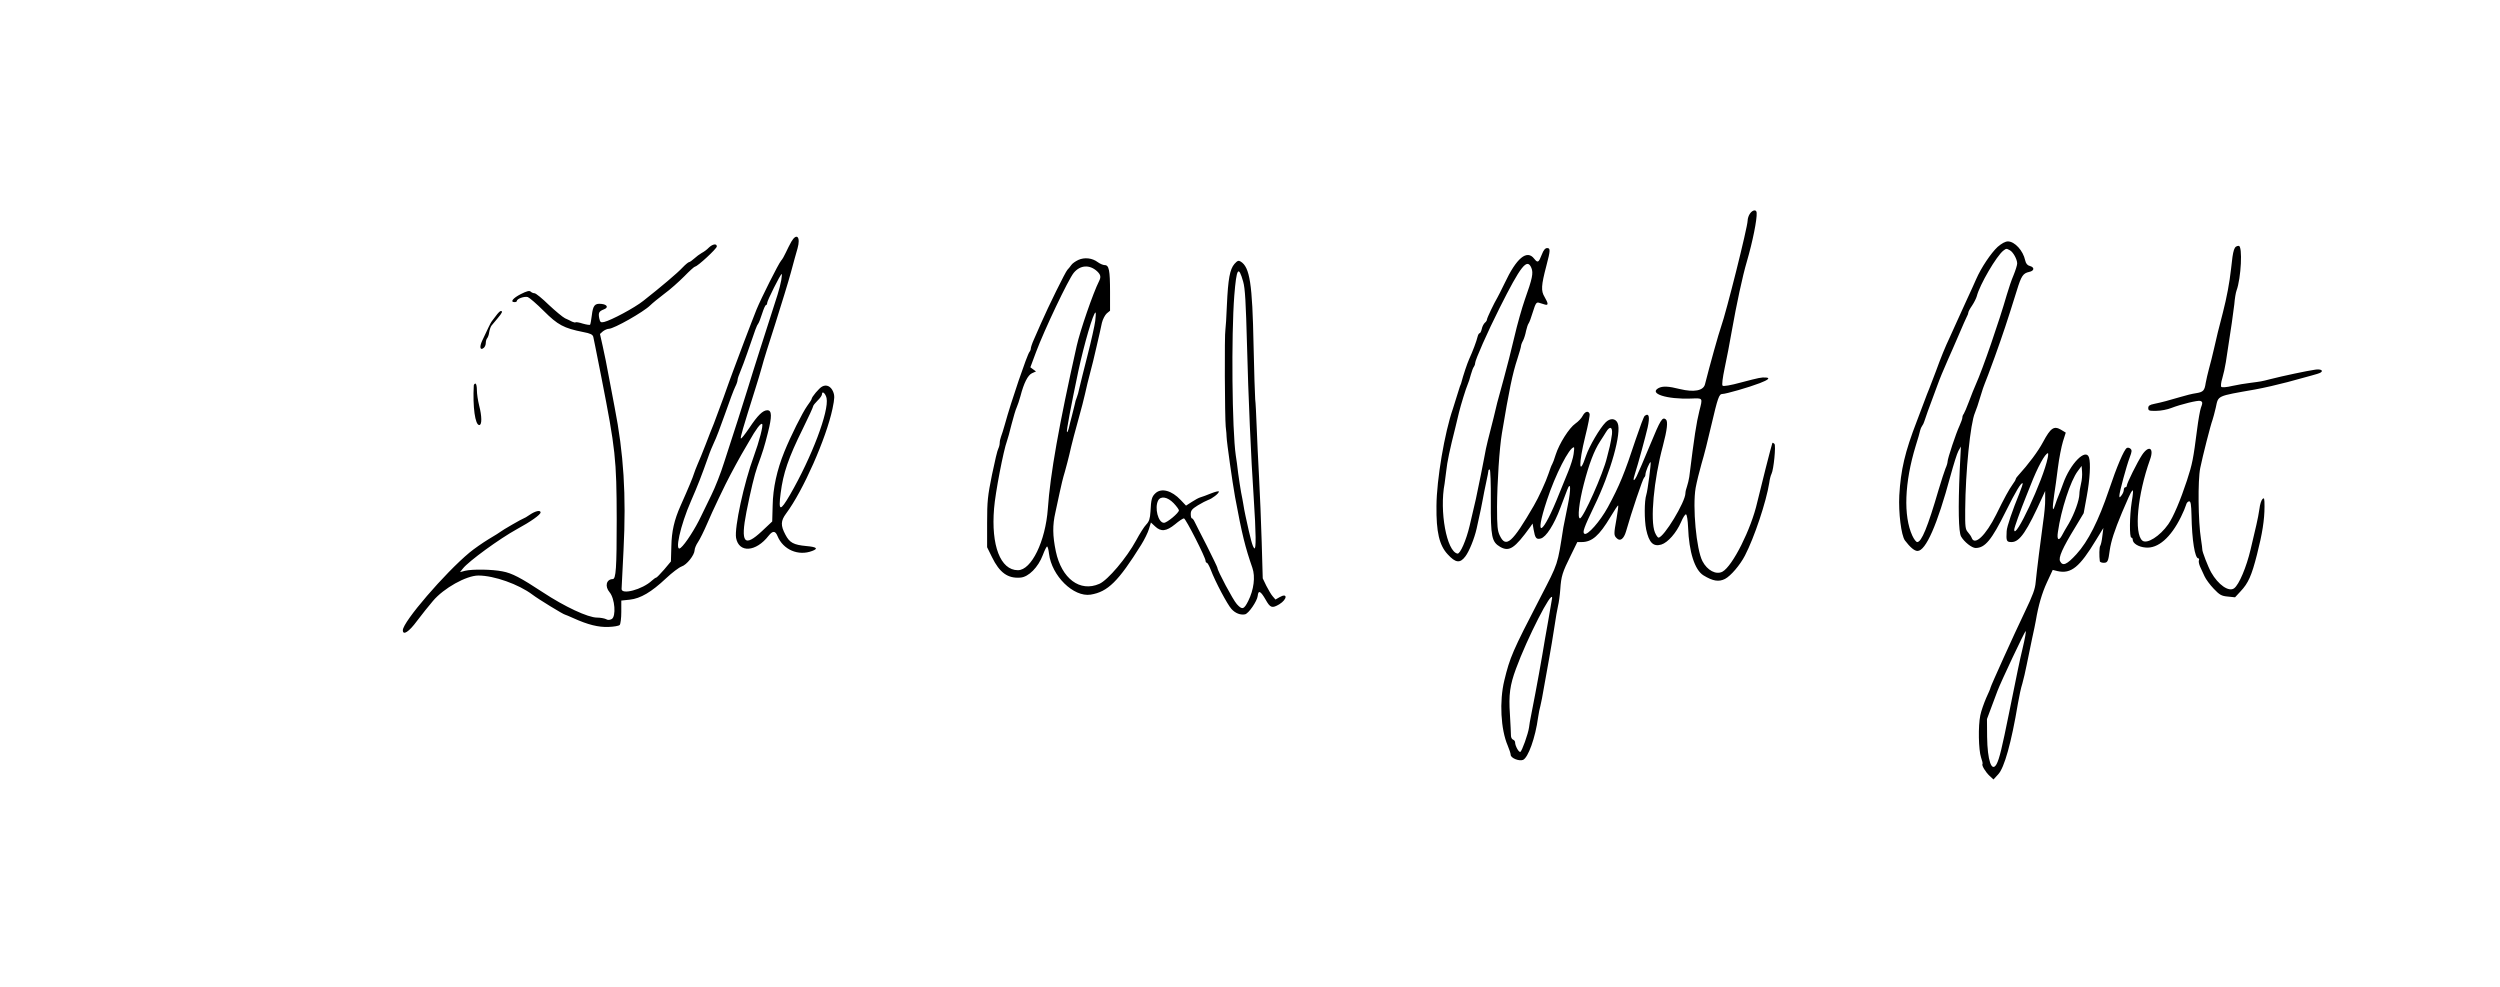
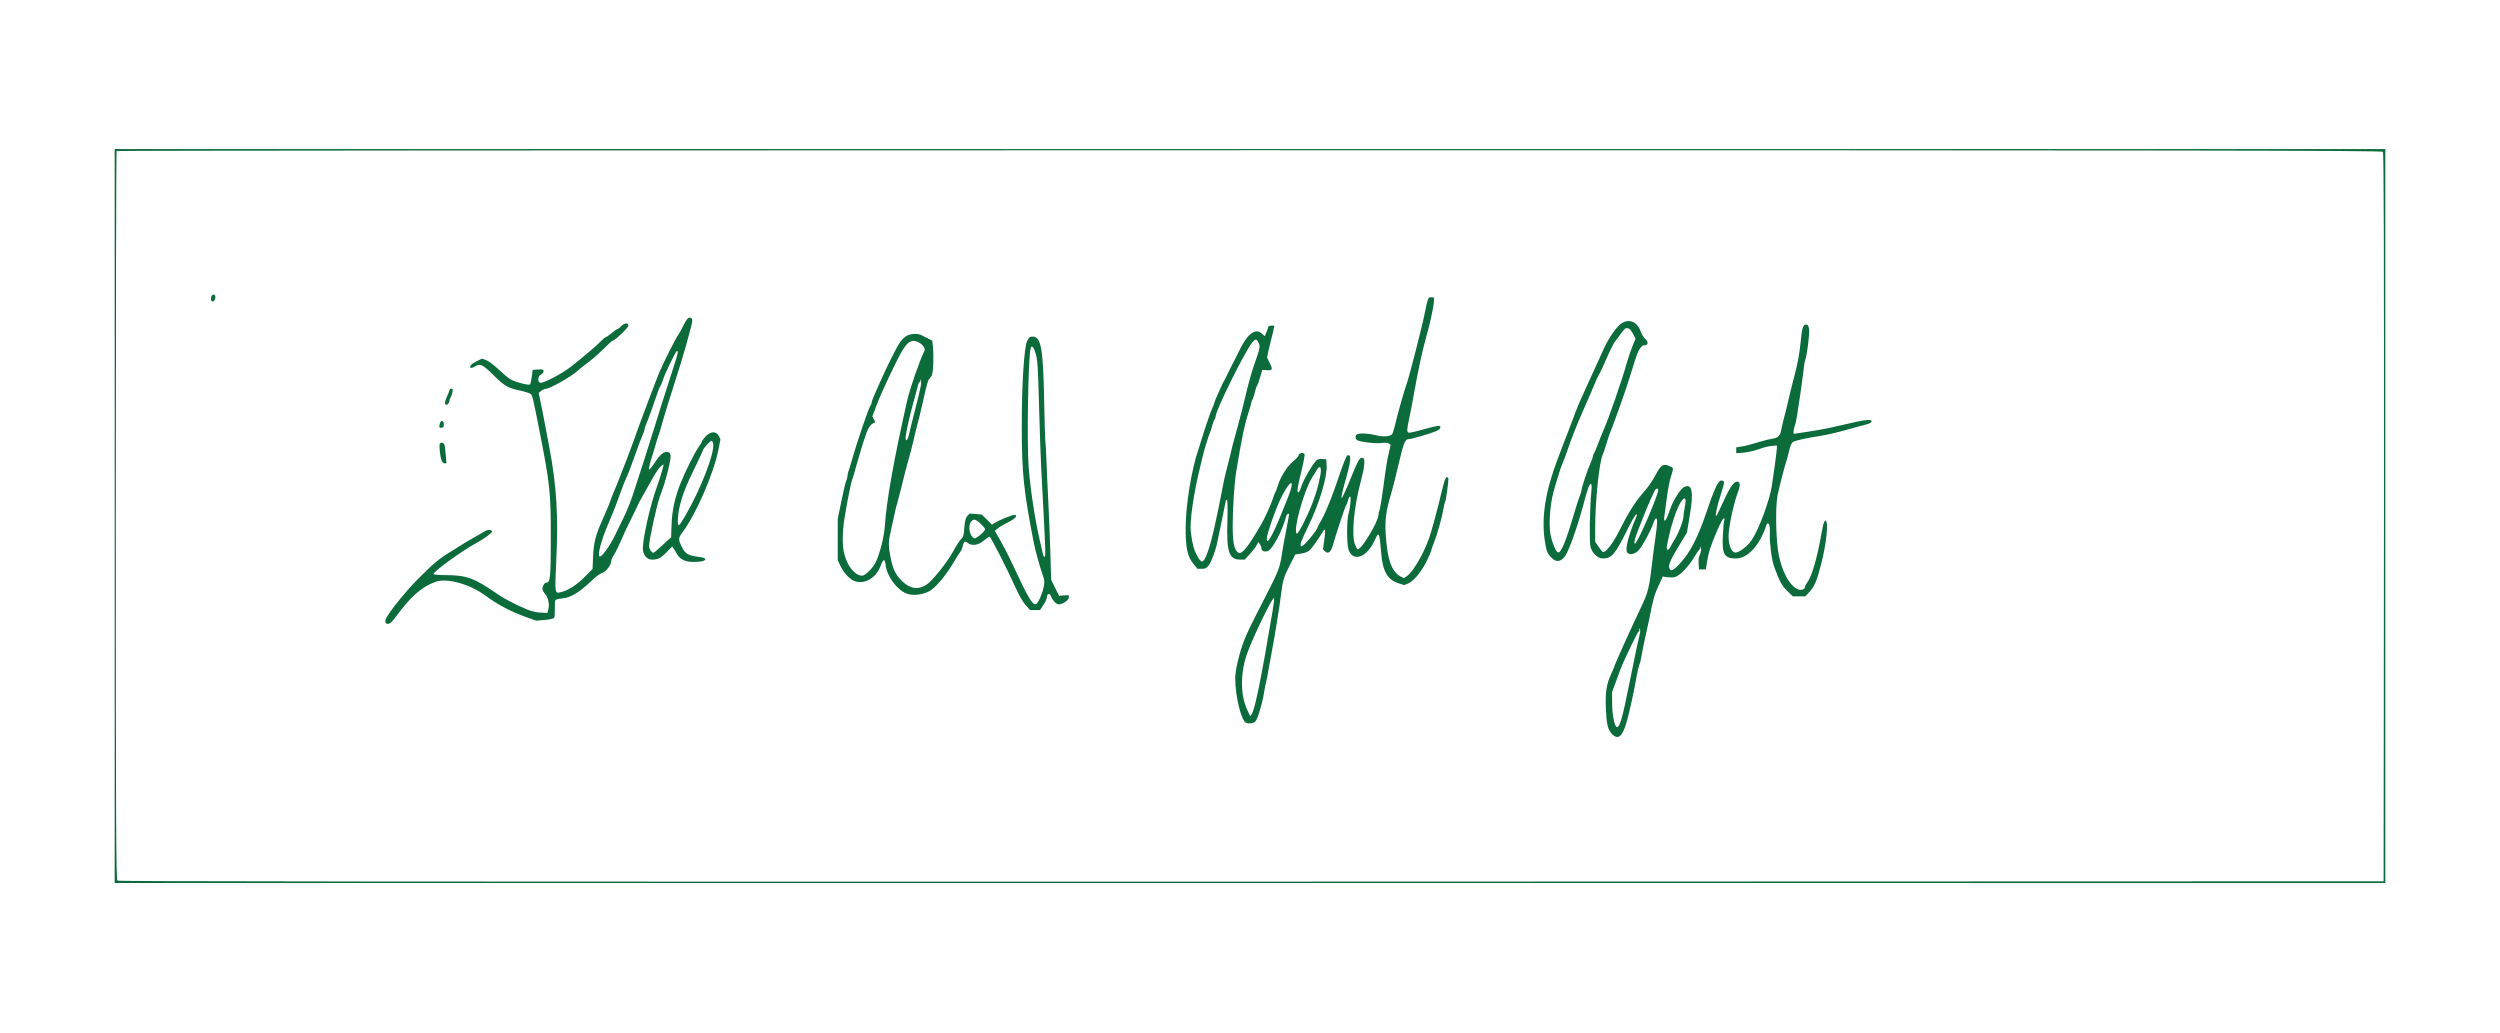
- <svg xmlns="http://www.w3.org/2000/svg" viewBox="0 0 1688 666" role="img" aria-label="The AI Agent Agent">
-   <g transform="translate(0,666) scale(0.1,-0.1)" fill="#000000" stroke="none">
-     <path d="M11816 5218 c-9 -12 -16 -34 -16 -48 -1 -47 -145 -621 -179 -715 -15 -41 -77 -263 -109 -390 -11 -43 -74 -55 -169 -32 -79 20 -116 21 -144 7 -69 -37 54 -77 219 -71 82 3 79 7 56 -84 -20 -81 -34 -171 -68 -445 -3 -20 -10 -48 -15 -63 -6 -16 -11 -37 -11 -47 0 -59 -146 -300 -182 -300 -5 0 -16 16 -24 35 -33 79 -8 355 54 585 29 110 35 165 20 178 -24 19 -36 -1 -107 -173 -39 -94 -79 -188 -90 -210 -22 -43 -28 -32 -11 19 18 54 71 249 85 310 16 73 9 100 -20 78 -6 -4 -32 -74 -60 -157 -76 -231 -110 -314 -189 -460 -52 -95 -137 -192 -158 -179 -15 9 -3 42 66 186 112 230 187 499 158 562 -15 33 -51 34 -81 4 -39 -39 -110 -160 -132 -225 -49 -148 -52 -58 -5 132 19 75 32 143 29 151 -9 23 -31 16 -47 -14 -8 -16 -30 -39 -49 -52 -42 -29 -109 -135 -133 -210 -9 -30 -20 -59 -24 -65 -4 -5 -15 -35 -25 -65 -16 -49 -67 -161 -99 -215 -145 -250 -188 -288 -229 -202 -16 32 -19 62 -19 195 1 165 16 396 33 497 49 293 71 401 105 504 13 40 24 79 24 85 0 6 6 23 14 37 7 14 16 43 20 65 5 21 12 44 17 50 5 6 18 41 29 78 18 58 24 67 41 62 10 -3 28 -9 39 -12 26 -8 25 6 -1 51 -25 41 -23 77 12 210 28 106 28 120 5 120 -12 0 -24 -13 -35 -42 -22 -57 -28 -60 -52 -30 -49 64 -120 5 -200 -166 -22 -45 -44 -89 -49 -97 -20 -33 -70 -137 -70 -147 0 -6 -6 -16 -14 -22 -8 -7 -18 -26 -21 -42 -4 -16 -10 -29 -15 -29 -4 0 -10 -10 -13 -22 -7 -31 -34 -102 -57 -152 -14 -32 -39 -105 -55 -166 -1 -3 -5 -12 -8 -20 -3 -8 -13 -40 -22 -70 -9 -30 -21 -66 -25 -80 -56 -161 -110 -478 -111 -656 -2 -176 19 -266 76 -327 53 -58 83 -62 119 -14 26 34 61 121 76 187 23 104 39 178 43 205 3 17 12 64 21 105 9 41 16 78 16 83 0 4 4 7 9 7 4 0 8 -96 7 -212 -1 -245 6 -277 64 -311 61 -34 97 -10 202 135 l16 23 7 -41 c10 -57 18 -68 48 -60 36 9 90 93 133 208 20 51 40 106 46 121 24 63 26 4 4 -103 -13 -63 -26 -131 -30 -150 -41 -260 -32 -235 -156 -475 -188 -363 -205 -403 -243 -560 -34 -140 -24 -330 23 -439 11 -26 20 -54 20 -62 0 -22 55 -45 83 -35 35 14 84 151 102 286 4 28 11 64 16 80 4 17 16 73 24 125 9 52 25 140 35 195 10 55 26 150 35 210 9 61 20 126 25 145 5 19 12 69 15 110 6 90 14 115 71 230 l44 90 29 0 c70 0 119 43 195 170 26 44 50 80 52 77 2 -2 -3 -41 -11 -88 -19 -105 -19 -114 1 -133 23 -24 48 -5 63 46 37 131 114 358 122 363 5 4 9 13 9 21 0 19 29 88 35 83 4 -5 -20 -193 -29 -219 -14 -42 -14 -171 -1 -235 19 -89 48 -118 102 -102 45 14 102 80 133 151 13 31 28 55 34 53 6 -2 12 -39 14 -88 6 -166 45 -288 104 -324 64 -39 103 -45 145 -24 39 20 102 94 135 158 63 121 144 364 164 491 3 24 10 51 15 60 15 29 31 192 20 203 -6 6 -12 9 -14 6 -3 -3 -85 -326 -102 -400 -41 -182 -167 -432 -235 -469 -43 -23 -103 9 -135 71 -41 78 -68 367 -46 495 7 38 25 112 40 164 16 52 45 167 65 255 45 192 53 215 76 215 23 0 180 45 252 73 58 22 73 36 41 38 -30 2 -44 -1 -166 -33 -73 -20 -121 -28 -126 -22 -6 5 0 52 14 119 13 61 35 173 48 250 32 180 72 369 102 470 39 134 69 283 66 328 -1 24 -27 21 -45 -5z m-1476 -367 c14 -35 7 -70 -45 -216 -19 -55 -51 -167 -70 -250 -19 -82 -51 -208 -71 -280 -20 -71 -40 -146 -45 -165 -4 -19 -15 -64 -24 -100 -40 -156 -47 -186 -52 -210 -2 -14 -18 -92 -34 -175 -28 -141 -37 -182 -76 -345 -23 -98 -64 -191 -82 -188 -73 14 -123 286 -87 473 2 11 7 49 11 85 6 60 24 145 62 295 8 33 19 78 24 100 12 49 47 163 59 190 5 11 15 40 21 65 7 25 16 49 21 54 4 6 8 16 8 24 0 21 84 211 165 372 144 287 186 340 215 271z m544 -1123 c-3 -24 -10 -61 -15 -83 -6 -22 -14 -56 -19 -75 -24 -105 -160 -409 -182 -410 -18 0 -6 109 26 232 35 135 69 225 110 288 13 19 30 47 40 63 26 43 45 35 40 -15z m-259 -134 c-3 -25 -20 -78 -36 -117 -17 -40 -43 -106 -60 -147 -113 -287 -175 -322 -84 -47 56 171 151 357 182 357 3 0 2 -21 -2 -46z m-145 -971 c0 -3 -12 -72 -26 -152 -14 -80 -33 -184 -40 -231 -8 -47 -19 -105 -23 -130 -5 -25 -16 -85 -25 -135 -9 -49 -22 -115 -28 -145 -6 -30 -13 -67 -14 -82 -6 -43 -48 -161 -59 -165 -11 -3 -35 42 -35 64 0 8 -6 16 -14 19 -8 3 -14 15 -14 27 0 12 -3 77 -7 144 -9 132 0 197 41 308 75 205 244 536 244 478z M5343 5028 c-10 -18 -27 -51 -37 -73 -10 -22 -24 -47 -32 -55 -18 -21 -134 -252 -166 -330 -14 -36 -52 -132 -83 -215 -31 -82 -64 -172 -75 -200 -10 -27 -40 -108 -65 -180 -26 -71 -55 -150 -65 -175 -11 -25 -35 -88 -55 -140 -20 -52 -45 -113 -55 -135 -9 -22 -21 -51 -25 -65 -6 -21 -35 -92 -90 -215 -43 -97 -60 -173 -62 -273 l-3 -103 -46 -55 c-26 -30 -50 -54 -53 -54 -4 0 -17 -9 -29 -20 -65 -61 -209 -99 -205 -55 1 11 7 128 13 260 19 375 1 654 -60 965 -5 25 -21 110 -36 190 -14 80 -35 181 -45 225 l-18 80 20 18 c12 9 30 17 40 17 34 0 235 114 279 158 14 14 57 49 95 78 39 28 99 82 135 118 35 36 68 66 73 66 16 0 147 121 147 136 0 21 -28 17 -54 -8 -12 -13 -34 -29 -48 -36 -14 -8 -37 -25 -51 -38 -14 -13 -30 -24 -35 -24 -4 0 -24 -16 -43 -36 -33 -36 -149 -134 -265 -225 -60 -48 -218 -132 -265 -143 -23 -5 -27 -2 -33 25 -7 37 -2 47 31 60 33 12 24 33 -16 37 -45 5 -57 -10 -65 -77 -4 -32 -9 -61 -12 -64 -3 -2 -25 1 -49 8 -24 8 -45 11 -48 9 -3 -3 -13 -1 -24 4 -10 5 -31 16 -48 23 -16 8 -65 49 -110 91 -44 43 -87 78 -96 78 -8 0 -20 5 -26 11 -8 8 -26 4 -67 -17 -53 -27 -74 -54 -41 -54 8 0 15 4 15 8 0 15 51 33 74 26 11 -4 60 -46 108 -94 94 -94 135 -116 266 -142 49 -9 64 -17 68 -33 4 -19 12 -56 55 -275 95 -485 102 -548 103 -955 0 -333 -5 -405 -27 -405 -43 -1 -55 -49 -21 -89 36 -43 45 -164 14 -181 -14 -7 -26 -8 -39 0 -11 5 -38 10 -60 10 -61 0 -219 74 -366 171 -149 98 -208 129 -272 141 -69 14 -204 16 -253 4 l-34 -9 20 25 c39 49 246 200 364 265 94 51 160 98 160 113 0 18 -35 10 -72 -15 -20 -14 -39 -25 -42 -25 -6 0 -150 -83 -156 -90 -3 -3 -39 -26 -80 -50 -41 -25 -100 -66 -130 -91 -166 -138 -450 -468 -450 -524 0 -38 41 -12 96 63 32 42 80 103 107 134 73 87 226 172 307 172 106 0 272 -59 365 -129 39 -30 211 -135 220 -135 2 0 28 -11 57 -24 97 -44 169 -62 237 -59 35 1 69 7 75 13 6 6 11 46 11 88 l0 77 57 6 c73 8 146 51 245 144 40 38 88 74 105 80 35 11 87 77 88 110 0 11 10 36 23 55 13 19 41 76 62 125 33 79 126 273 157 330 6 11 23 42 37 69 14 26 31 55 36 65 6 9 29 50 53 91 46 82 79 126 88 117 9 -8 -20 -119 -56 -217 -67 -182 -132 -483 -120 -552 19 -103 134 -96 220 15 28 35 45 34 60 -3 38 -92 141 -136 234 -100 43 16 30 27 -39 33 -87 8 -114 23 -142 77 -33 62 -32 93 5 143 114 152 271 508 313 707 15 72 15 89 4 116 -15 36 -45 50 -74 34 -20 -10 -71 -71 -71 -84 0 -3 -13 -25 -30 -47 -32 -45 -112 -205 -154 -309 -50 -123 -77 -245 -79 -363 l-3 -108 -69 -65 c-120 -112 -146 -81 -105 130 29 145 54 250 74 306 38 105 46 130 71 229 28 110 27 151 -4 151 -30 0 -65 -34 -122 -120 -30 -44 -55 -76 -57 -70 -3 9 12 62 98 335 16 50 36 117 45 150 8 33 49 164 90 290 40 127 88 282 105 345 17 63 37 137 45 163 22 78 -6 107 -42 45z m-68 -260 c-4 -23 -15 -67 -25 -98 -78 -243 -166 -517 -200 -630 -43 -138 -87 -277 -161 -503 -22 -71 -61 -170 -86 -220 -25 -51 -56 -114 -69 -142 -39 -83 -107 -189 -138 -214 -44 -37 -3 151 70 317 45 103 71 170 116 297 11 33 30 78 40 99 11 21 44 107 73 190 29 84 60 166 69 184 9 17 16 38 16 46 0 9 9 35 19 58 10 24 31 79 46 123 58 170 65 188 74 199 5 6 17 37 27 69 10 31 21 57 26 57 4 0 8 7 8 15 0 15 90 195 98 195 2 0 1 -19 -3 -42z m306 -796 c18 -87 -100 -399 -247 -653 -67 -115 -79 -113 -63 11 17 135 52 238 150 436 38 77 69 145 69 150 0 6 14 23 30 39 17 16 30 35 30 43 0 26 24 6 31 -26z M13488 4993 c-45 -42 -111 -140 -145 -218 -12 -27 -38 -86 -59 -130 -20 -44 -50 -109 -66 -145 -16 -36 -40 -87 -52 -115 -33 -70 -60 -136 -96 -235 -18 -47 -37 -98 -44 -115 -7 -16 -22 -55 -33 -85 -12 -30 -34 -91 -51 -135 -80 -207 -108 -327 -118 -500 -6 -116 13 -270 38 -304 35 -46 64 -71 85 -71 56 0 134 178 222 505 21 77 45 154 54 170 l17 30 -8 -160 c-11 -257 -8 -416 9 -447 21 -37 73 -78 98 -78 64 0 108 53 205 249 66 133 104 196 113 188 2 -3 -8 -33 -22 -68 -46 -112 -85 -226 -86 -255 -4 -67 -1 -74 33 -74 55 0 103 70 211 310 l16 35 0 -57 c1 -32 -6 -101 -14 -155 -13 -91 -45 -346 -50 -403 -4 -48 -18 -86 -75 -205 -72 -150 -230 -500 -230 -508 0 -4 -13 -35 -29 -69 -15 -35 -34 -88 -40 -118 -15 -71 -12 -234 5 -284 8 -22 12 -41 10 -44 -8 -8 20 -55 48 -81 l26 -24 32 35 c41 43 89 214 133 478 8 47 21 108 30 135 8 28 21 84 29 125 8 41 24 120 36 175 12 55 24 111 26 125 17 102 42 187 75 258 l39 84 32 -8 c92 -21 150 27 261 211 l49 80 -7 -55 c-3 -30 -10 -59 -14 -65 -7 -8 -8 -70 -3 -105 1 -5 13 -10 26 -10 27 0 31 9 41 85 9 61 31 131 83 255 76 180 85 189 65 68 -14 -90 -16 -238 -2 -238 5 0 9 -6 9 -13 0 -26 39 -50 87 -54 84 -8 170 67 239 207 15 30 30 66 34 80 3 14 13 25 21 25 11 0 14 -20 16 -95 3 -168 23 -290 46 -290 5 0 7 -6 4 -13 -3 -8 1 -27 8 -43 7 -16 21 -45 30 -65 9 -20 37 -58 62 -84 40 -42 52 -49 95 -53 l49 -5 38 41 c51 54 74 105 110 247 36 140 51 235 51 325 0 56 -2 62 -14 50 -8 -8 -17 -37 -20 -64 -4 -28 -13 -77 -21 -110 -8 -34 -25 -108 -39 -166 -28 -119 -78 -238 -111 -262 -36 -27 -108 24 -155 107 -21 37 -62 143 -60 155 1 3 -4 34 -9 70 -19 118 -22 396 -5 480 16 79 70 291 83 325 4 11 14 49 22 83 18 83 3 76 264 122 61 11 160 34 220 50 61 17 133 37 161 44 27 7 56 16 62 20 23 14 1 26 -36 20 -51 -7 -217 -42 -307 -65 -53 -14 -60 -15 -130 -24 -33 -4 -89 -13 -124 -21 -36 -9 -68 -11 -73 -6 -4 4 -2 30 7 58 8 27 19 76 24 109 38 246 50 329 57 390 3 39 10 80 15 93 31 83 42 302 15 302 -31 -1 -38 -21 -52 -156 -10 -91 -29 -193 -55 -294 -23 -85 -49 -193 -59 -240 -11 -47 -26 -110 -35 -140 -8 -30 -18 -73 -22 -95 -8 -53 -16 -62 -66 -70 -23 -3 -71 -15 -107 -26 -78 -23 -122 -35 -175 -46 -31 -6 -40 -13 -40 -28 0 -18 6 -20 55 -19 30 0 75 9 100 19 64 25 182 54 197 48 16 -6 16 -14 3 -48 -5 -14 -17 -79 -25 -143 -26 -202 -32 -234 -69 -347 -43 -131 -92 -247 -126 -295 -56 -80 -144 -136 -175 -110 -57 48 -33 309 52 547 29 79 -8 100 -54 31 -31 -47 -103 -191 -103 -208 0 -5 -4 -10 -10 -10 -5 0 -10 -8 -10 -17 0 -10 -7 -27 -15 -37 -13 -17 -15 -18 -15 -3 0 24 48 201 70 259 15 39 16 49 4 59 -7 6 -18 8 -24 4 -19 -12 -67 -124 -121 -285 -69 -204 -140 -346 -219 -432 -64 -70 -92 -83 -110 -48 -13 24 15 88 102 230 l57 95 21 115 c21 113 27 223 15 261 -21 66 -127 -41 -175 -177 -12 -33 -25 -68 -30 -79 -5 -11 -16 -40 -24 -65 -18 -55 -20 -27 -6 70 6 36 17 118 25 182 8 64 24 144 34 177 l19 60 -33 20 c-47 27 -69 12 -120 -83 -34 -64 -96 -147 -172 -231 -7 -7 -13 -17 -13 -20 0 -4 -8 -19 -19 -33 -27 -38 -57 -93 -113 -207 -70 -140 -145 -212 -165 -157 -3 9 -15 27 -26 39 -17 19 -19 36 -18 153 2 256 35 583 66 653 8 18 24 66 36 107 12 41 26 82 30 90 4 8 35 90 68 181 56 156 82 234 149 449 30 98 42 115 83 124 35 7 38 31 5 40 -17 4 -27 16 -32 38 -14 66 -70 127 -116 128 -18 0 -42 -13 -70 -37z m83 -23 c22 -12 49 -61 49 -89 0 -11 -11 -46 -24 -78 -14 -32 -34 -92 -46 -133 -51 -178 -163 -503 -209 -605 -10 -22 -31 -74 -46 -115 -15 -41 -32 -79 -36 -85 -5 -5 -9 -16 -9 -24 0 -8 -9 -33 -19 -55 -24 -51 -81 -222 -81 -243 0 -8 -6 -29 -14 -46 -7 -18 -28 -81 -46 -142 -75 -257 -116 -355 -145 -355 -7 0 -22 19 -33 43 -61 133 -53 359 23 607 15 47 28 93 30 104 2 10 8 23 13 30 5 6 12 20 15 31 5 18 27 79 87 240 19 53 39 100 74 180 13 28 44 100 70 160 26 61 51 118 56 127 6 10 10 22 10 27 0 6 11 27 25 47 14 21 28 49 32 63 19 78 135 275 180 309 20 15 20 15 44 2z m255 -1402 c-29 -146 -226 -568 -226 -484 0 13 41 127 81 226 12 30 25 64 30 75 46 119 98 215 117 215 2 0 2 -14 -2 -32z m225 -174 c-6 -24 -11 -55 -11 -71 -1 -41 -33 -131 -71 -197 -19 -31 -40 -68 -47 -82 -22 -40 -35 -29 -27 24 21 150 86 348 134 411 l26 35 3 -39 c2 -21 -1 -58 -7 -81z m-376 -1026 c-3 -18 -12 -60 -20 -93 -18 -74 -33 -148 -90 -430 -48 -237 -65 -308 -84 -344 -33 -60 -62 24 -64 184 l-1 120 28 75 c15 41 35 93 43 115 22 59 185 405 191 405 1 0 0 -15 -3 -32z M7281 4905 c-19 -9 -41 -24 -48 -35 -7 -10 -19 -25 -26 -32 -13 -13 -128 -246 -179 -363 -15 -33 -36 -81 -47 -107 -12 -26 -21 -54 -21 -61 0 -7 -4 -17 -9 -23 -15 -17 -124 -335 -166 -489 -9 -33 -21 -70 -26 -83 -5 -13 -9 -32 -9 -43 0 -10 -4 -27 -9 -37 -6 -9 -25 -89 -43 -177 -29 -143 -33 -178 -33 -325 l0 -165 33 -67 c51 -105 107 -145 192 -138 55 4 120 70 151 152 12 32 25 58 29 58 4 0 10 -22 13 -49 18 -149 165 -294 281 -276 116 19 187 89 341 336 22 35 46 84 53 108 l13 43 28 -26 c40 -38 76 -34 135 14 26 22 53 40 60 40 12 -1 147 -266 146 -287 0 -7 4 -13 9 -13 4 0 16 -21 26 -47 30 -80 113 -236 140 -265 26 -29 61 -42 91 -36 24 4 82 89 86 124 4 41 19 35 53 -24 32 -57 44 -61 93 -32 55 34 57 80 2 48 l-28 -16 -19 22 c-10 11 -29 44 -43 71 l-24 50 -7 245 c-4 135 -12 333 -18 440 -6 107 -13 260 -16 340 -3 80 -7 163 -10 185 -2 22 -7 186 -11 365 -8 414 -25 526 -87 564 -15 9 -22 6 -42 -16 -31 -36 -43 -101 -51 -278 -3 -80 -8 -154 -10 -165 -7 -31 -4 -594 2 -655 4 -30 6 -62 6 -70 1 -36 39 -304 57 -405 47 -254 69 -341 117 -479 21 -60 10 -148 -28 -224 -29 -58 -41 -61 -77 -21 -25 27 -131 226 -131 245 0 4 -32 70 -71 148 -40 77 -77 151 -83 163 -6 13 -14 23 -18 23 -5 0 -8 13 -8 29 0 24 8 34 48 59 26 16 58 32 69 36 27 9 73 44 73 57 0 5 -24 -1 -52 -12 -29 -12 -62 -24 -73 -27 -11 -3 -37 -17 -58 -31 l-39 -25 -36 38 c-60 64 -130 83 -170 46 -25 -23 -30 -41 -34 -125 -3 -47 -9 -66 -28 -86 -14 -14 -45 -63 -69 -108 -64 -118 -191 -268 -248 -293 -131 -58 -255 35 -294 219 -22 106 -23 176 -3 263 8 36 21 97 29 135 8 39 23 102 35 140 11 39 24 90 30 115 13 60 47 190 70 270 11 36 26 99 36 140 9 41 24 104 34 140 10 36 30 117 44 180 15 63 31 135 36 160 6 25 21 53 33 64 l22 18 0 127 c0 147 -7 181 -36 181 -11 0 -32 9 -47 20 -37 28 -89 34 -131 15z m127 -77 c24 -23 27 -38 13 -66 -40 -79 -128 -334 -151 -437 -120 -535 -179 -868 -195 -1100 -16 -220 -111 -415 -202 -415 -118 0 -182 167 -161 417 8 105 64 394 87 455 5 13 19 64 31 113 13 50 28 101 35 115 6 14 18 48 25 75 23 89 50 142 78 155 l27 12 -19 14 -19 14 38 102 c57 152 218 491 255 536 44 53 107 57 158 10z m986 -70 c13 -45 18 -138 26 -435 8 -325 27 -761 45 -1023 16 -242 17 -355 4 -342 -12 11 -24 55 -59 217 -6 28 -13 64 -15 80 -3 17 -9 53 -15 80 -5 28 -14 86 -20 130 -5 44 -12 98 -16 120 -25 171 -31 810 -10 1080 15 186 28 206 60 93z m-999 -265 c-4 -31 -27 -135 -52 -232 -25 -97 -49 -196 -55 -221 -5 -25 -13 -54 -18 -65 -5 -11 -11 -31 -13 -45 -3 -14 -12 -50 -20 -80 -8 -30 -18 -68 -21 -84 -4 -15 -9 -26 -12 -23 -5 5 27 174 77 412 39 181 101 395 116 395 3 0 2 -26 -2 -57z m529 -1230 c20 -21 36 -43 36 -49 0 -17 -80 -84 -101 -84 -39 0 -65 101 -39 151 18 32 63 24 104 -18z M3349 4528 c-13 -18 -26 -35 -29 -38 -5 -5 -27 -50 -65 -132 -19 -41 -13 -67 11 -47 8 6 14 21 14 33 0 12 4 26 9 32 5 5 12 23 14 41 3 17 10 38 16 45 6 7 24 29 41 49 32 38 36 49 21 49 -5 0 -20 -15 -32 -32z M3199 4058 c-8 -145 9 -268 37 -268 19 0 18 60 -1 133 -8 32 -15 78 -15 102 0 25 -4 45 -10 45 -5 0 -10 -6 -11 -12z" />
+ <svg xmlns="http://www.w3.org/2000/svg" viewBox="0 0 2180 900" role="img" aria-label="The AI Agent Agent">
+   <g transform="translate(0,900) scale(0.1,-0.1)" fill="#0B6B3A" stroke="none">
+     <path d="M1000 4500 l0 -3200 9900 0 9900 0 0 3200 0 3200 -9900 0 -9900 0 0 -3200z m19779 3176 c8 -10 10 -849 9 -3187 l-3 -3174 -9874 -3 c-7292 -1 -9877 1 -9887 9 -12 10 -14 529 -14 3184 0 1744 3 3175 7 3178 3 4 4449 7 9878 7 8292 0 9874 -2 9884 -14z M1847 6423 c-4 -3 -7 -17 -7 -30 0 -35 34 -26 38 10 3 26 -14 37 -31 20z M12451 6388 c-5 -13 -15 -59 -24 -103 -17 -97 -142 -585 -162 -636 -17 -44 -81 -268 -101 -359 -9 -36 -20 -70 -25 -77 -18 -20 -81 -24 -142 -8 -60 15 -133 20 -161 9 -19 -7 -21 -38 -3 -51 20 -16 161 -33 216 -26 32 4 56 2 64 -6 l14 -11 -14 -58 c-17 -70 -27 -132 -53 -329 -11 -84 -25 -164 -30 -179 -6 -14 -10 -34 -10 -44 0 -57 -146 -300 -180 -300 -4 0 -15 18 -24 40 -33 82 -10 332 52 560 31 116 38 188 18 196 -28 11 -39 -9 -111 -185 -38 -94 -72 -168 -76 -164 -5 5 6 55 22 113 62 215 68 273 27 258 -7 -3 -35 -72 -63 -154 -64 -193 -119 -331 -161 -406 -19 -33 -34 -62 -34 -64 0 -24 -128 -176 -142 -168 -16 10 -8 34 56 166 103 212 172 443 164 548 l-3 45 -35 3 c-24 2 -41 -3 -53 -15 -36 -37 -107 -160 -128 -221 -15 -46 -24 -61 -32 -53 -8 8 0 55 27 165 21 85 35 159 32 165 -11 18 -44 13 -51 -8 -3 -11 -26 -35 -50 -55 -51 -43 -106 -129 -131 -206 -9 -30 -20 -59 -24 -65 -4 -5 -15 -35 -25 -65 -16 -49 -67 -161 -99 -215 -113 -195 -166 -261 -196 -245 -37 20 -51 85 -51 234 0 152 15 384 32 481 49 293 71 401 105 504 13 40 24 79 24 85 0 6 6 23 14 37 7 14 16 43 20 65 5 21 12 44 17 51 6 6 18 40 28 75 l18 63 42 -3 c49 -4 52 7 20 69 l-20 40 11 57 c7 31 19 82 27 112 8 30 18 67 20 83 l5 27 -26 0 c-14 0 -26 -4 -26 -9 0 -5 -7 -25 -16 -46 l-15 -37 -23 21 c-59 56 -131 0 -205 -157 -23 -48 -46 -94 -51 -102 -5 -8 -23 -44 -40 -80 -17 -36 -36 -72 -41 -80 -5 -8 -12 -22 -15 -30 -4 -8 -20 -43 -35 -78 -16 -35 -29 -67 -29 -72 0 -5 -11 -33 -24 -62 -13 -29 -42 -114 -66 -188 -23 -74 -46 -146 -50 -160 -59 -169 -110 -481 -111 -675 -2 -176 15 -258 67 -321 l36 -44 39 0 c30 0 42 6 59 30 22 30 56 119 70 180 8 34 80 383 80 388 0 1 4 2 9 2 5 0 7 -75 4 -179 -9 -275 13 -341 113 -341 l38 0 44 48 c24 26 51 60 59 76 l15 30 14 -19 c8 -10 14 -27 14 -37 0 -22 22 -32 53 -24 40 10 131 180 161 300 6 24 26 37 26 17 0 -5 -11 -65 -24 -133 -14 -68 -30 -157 -36 -198 -19 -129 -30 -159 -144 -380 -136 -266 -157 -308 -189 -390 -39 -99 -78 -264 -76 -328 2 -159 52 -361 93 -384 10 -6 33 -7 51 -4 27 5 36 14 50 49 22 55 52 169 60 232 4 28 11 64 16 80 4 17 16 73 24 125 9 52 23 129 31 170 23 119 64 377 75 470 15 120 25 153 78 255 l46 90 47 7 c26 3 58 14 72 25 21 15 76 91 122 169 20 34 24 10 12 -74 l-12 -82 16 -16 c29 -29 54 -9 72 56 30 106 105 332 114 344 6 6 13 26 17 44 3 17 11 32 17 32 12 0 4 -89 -14 -155 -15 -56 -15 -251 0 -303 35 -117 159 -77 228 74 39 86 42 79 59 -117 12 -151 56 -226 150 -255 l50 -16 36 15 c47 20 117 105 162 199 20 42 37 81 37 87 0 5 11 36 24 68 26 64 71 222 82 293 3 24 10 51 15 60 7 14 29 165 29 203 0 9 -6 17 -14 17 -10 0 -24 -40 -46 -132 -17 -73 -40 -164 -51 -203 -10 -38 -27 -97 -36 -130 -42 -157 -152 -357 -218 -401 l-23 -15 -29 14 c-79 41 -117 152 -130 377 -7 120 4 198 46 340 16 52 45 167 65 255 43 185 58 225 85 225 24 0 182 45 238 68 28 11 43 23 43 35 0 21 -16 19 -165 -22 -55 -16 -106 -26 -112 -24 -17 7 -16 23 6 128 11 50 31 153 44 230 32 180 72 369 102 470 31 108 65 261 68 310 l2 40 -22 3 c-16 2 -25 -3 -32 -20z m-1477 -376 c17 -33 14 -48 -39 -197 -19 -55 -51 -167 -70 -250 -19 -82 -51 -208 -71 -280 -20 -71 -40 -146 -45 -165 -4 -19 -15 -64 -24 -100 -40 -156 -47 -186 -52 -210 -74 -388 -114 -557 -151 -648 -31 -76 -46 -77 -85 -4 -27 50 -41 102 -53 203 -12 89 26 348 83 574 8 33 19 78 24 100 12 49 47 163 59 190 5 11 15 40 21 65 7 25 16 49 21 54 4 6 8 16 8 24 0 53 265 587 323 650 27 29 33 28 51 -6z m539 -1159 c-20 -101 -30 -136 -71 -246 -45 -117 -124 -271 -135 -260 -33 32 65 381 137 493 13 19 31 48 40 64 28 45 42 20 29 -51z m-253 -105 c-4 -18 -17 -55 -28 -83 -11 -27 -36 -90 -56 -140 -82 -204 -137 -295 -128 -211 5 45 69 229 112 322 61 133 121 199 100 112z m-167 -1100 c-13 -73 -30 -173 -39 -223 -8 -49 -19 -110 -23 -135 -5 -25 -16 -85 -25 -135 -39 -214 -73 -356 -91 -382 l-13 -18 -26 55 c-62 133 -61 327 2 500 53 146 218 484 231 475 5 -2 -3 -64 -16 -137z M5960 6163 c-18 -38 -39 -75 -46 -83 -18 -22 -135 -254 -166 -330 -14 -36 -52 -132 -83 -215 -31 -82 -64 -172 -75 -200 -10 -27 -40 -108 -65 -180 -26 -71 -55 -150 -65 -175 -11 -25 -35 -88 -55 -140 -20 -52 -45 -113 -55 -135 -9 -22 -21 -51 -25 -65 -6 -21 -29 -77 -90 -215 -42 -97 -58 -164 -63 -273 l-5 -113 -71 -72 c-67 -68 -144 -117 -206 -131 -52 -13 -53 -10 -40 260 20 406 4 668 -61 1009 -5 28 -21 111 -35 185 -14 74 -32 168 -41 209 l-16 75 23 18 c12 10 31 18 41 18 33 0 225 108 275 156 16 15 61 51 99 79 39 29 99 83 135 119 35 36 68 66 73 66 19 0 137 113 137 131 0 28 -36 24 -64 -6 -13 -14 -28 -25 -33 -25 -5 0 -28 -16 -50 -35 -23 -19 -45 -35 -50 -35 -5 0 -25 -16 -44 -36 -33 -36 -149 -134 -265 -225 -71 -56 -235 -142 -261 -137 -28 5 -25 60 5 73 12 5 22 18 22 28 0 15 -7 18 -47 15 l-48 -3 -8 -60 c-5 -33 -11 -63 -15 -67 -11 -11 -133 21 -172 45 -19 11 -66 51 -105 88 -38 36 -86 72 -106 79 l-36 13 -48 -24 c-46 -23 -64 -43 -51 -56 4 -4 20 1 35 10 50 30 66 22 164 -74 100 -98 124 -112 237 -136 41 -9 81 -22 89 -29 13 -12 21 -44 72 -304 96 -489 102 -549 102 -955 0 -334 -5 -385 -37 -385 -17 0 -36 -30 -36 -55 0 -10 11 -30 24 -45 27 -32 39 -92 27 -135 l-8 -30 -59 3 c-32 1 -81 12 -109 24 -106 44 -202 93 -260 133 -210 146 -275 169 -458 170 -68 0 -107 4 -107 10 0 21 245 199 360 262 78 42 150 94 150 108 0 19 -39 19 -66 0 -12 -7 -48 -28 -80 -46 -32 -18 -81 -46 -109 -64 -27 -17 -81 -51 -120 -75 -89 -55 -144 -101 -277 -236 -94 -95 -206 -231 -260 -316 -26 -40 -23 -68 5 -68 18 0 37 17 73 67 125 172 224 258 344 300 100 35 299 -21 435 -122 100 -75 221 -139 350 -185 l90 -32 74 6 c42 3 79 12 83 19 5 6 7 41 6 77 -1 36 1 70 5 76 3 6 31 14 61 16 70 6 145 50 244 144 44 43 86 74 103 78 30 6 79 70 79 103 0 10 10 34 23 53 13 19 41 76 62 125 21 50 59 133 86 185 26 52 53 106 58 120 6 14 26 52 45 85 19 33 45 80 59 105 57 104 83 143 103 157 l22 14 -14 -53 c-7 -29 -27 -91 -44 -138 -65 -176 -135 -498 -123 -562 8 -47 40 -78 79 -78 50 0 76 13 128 66 l48 49 11 -17 c7 -9 20 -30 29 -47 26 -48 73 -71 143 -71 72 0 105 8 105 25 0 7 -21 15 -56 19 -90 10 -119 27 -148 86 -33 66 -33 78 7 131 114 151 268 504 310 710 l19 97 -13 28 c-22 46 -71 46 -115 -1 -19 -20 -34 -41 -34 -46 0 -5 -13 -28 -30 -50 -32 -45 -112 -205 -154 -309 -49 -119 -76 -242 -80 -363 l-4 -112 -73 -67 c-40 -38 -76 -68 -80 -68 -17 0 -39 33 -39 58 0 54 66 354 94 432 38 103 46 130 71 228 31 122 30 156 -3 160 -35 5 -66 -20 -112 -92 -24 -36 -46 -63 -50 -61 -5 3 3 40 16 83 14 42 31 100 39 127 7 28 18 63 24 78 6 16 23 70 36 120 14 51 59 196 99 322 41 127 89 282 106 345 17 63 38 139 46 169 17 60 13 81 -14 81 -13 0 -29 -20 -52 -67z m-50 -236 c0 -8 -9 -40 -19 -73 -74 -228 -166 -520 -201 -634 -43 -138 -87 -277 -161 -503 -22 -71 -61 -170 -86 -220 -25 -51 -56 -114 -69 -142 -54 -115 -131 -222 -147 -206 -17 17 18 146 76 281 48 111 74 179 119 305 11 33 30 78 40 99 11 21 44 107 73 190 29 84 60 166 69 184 9 17 16 38 16 46 0 9 9 35 19 58 10 24 31 79 46 123 58 170 65 188 74 199 4 6 14 29 21 51 16 54 113 255 123 255 4 0 7 -6 7 -13z m309 -798 c12 -84 -107 -391 -245 -630 -25 -43 -50 -79 -55 -79 -14 0 -10 88 7 160 23 101 59 193 135 346 38 77 69 144 69 148 0 14 64 84 75 82 6 -1 12 -13 14 -27z M14124 6168 c-42 -37 -108 -137 -141 -213 -12 -27 -38 -86 -59 -130 -20 -44 -50 -109 -66 -145 -16 -36 -40 -87 -52 -115 -33 -70 -60 -136 -96 -235 -18 -47 -37 -98 -44 -115 -7 -16 -22 -55 -33 -85 -12 -30 -34 -91 -51 -135 -105 -274 -142 -507 -112 -706 14 -94 21 -112 58 -151 41 -44 84 -39 121 15 34 50 107 256 157 442 40 150 52 185 67 185 6 0 8 -23 4 -62 -15 -151 -19 -444 -8 -487 16 -56 64 -101 108 -101 76 0 107 36 209 242 37 76 73 139 81 142 10 4 9 -3 -3 -32 -58 -135 -90 -256 -79 -291 11 -35 68 -29 105 12 32 34 109 176 129 240 7 20 17 37 22 37 13 0 11 -55 -5 -163 -8 -50 -19 -139 -26 -197 -28 -244 -37 -284 -99 -413 -71 -148 -231 -501 -231 -510 0 -4 -13 -35 -29 -70 -42 -91 -54 -164 -48 -298 6 -146 17 -194 55 -231 54 -54 91 -20 129 116 25 90 65 274 83 381 6 39 17 86 24 105 8 19 17 58 21 85 4 28 18 97 31 155 13 58 28 128 34 155 34 175 46 219 81 294 l39 84 36 -6 c20 -3 50 -3 66 0 41 8 124 92 172 176 22 37 43 67 48 67 5 0 6 5 2 12 -4 6 -3 8 4 5 11 -7 7 -38 -9 -73 -6 -11 -9 -42 -7 -70 l3 -49 30 0 30 0 11 70 c14 83 27 125 86 264 24 58 49 106 57 109 10 3 12 0 7 -14 -4 -11 -10 -71 -13 -134 -8 -164 13 -200 114 -200 104 0 211 118 267 294 5 13 10 16 19 8 9 -8 12 -35 10 -91 -2 -84 16 -223 37 -281 48 -131 67 -166 114 -212 l49 -48 55 0 55 0 32 35 c46 48 69 102 104 240 50 195 68 385 38 385 -9 0 -19 -30 -30 -92 -39 -226 -87 -394 -127 -446 -11 -14 -20 -31 -20 -38 0 -25 -37 -36 -69 -20 -69 36 -130 148 -160 296 -25 117 -31 418 -11 520 13 65 65 268 79 305 4 11 14 49 22 84 9 42 21 68 34 77 20 13 110 33 245 54 69 11 177 38 305 75 28 8 69 19 93 25 27 7 42 16 42 27 0 17 -52 14 -145 -8 -22 -5 -71 -16 -110 -25 -38 -8 -87 -19 -107 -24 -35 -9 -187 -35 -275 -47 l-43 -6 0 21 c0 11 5 33 10 48 6 14 15 54 20 88 5 33 18 120 29 191 10 72 23 162 27 200 3 39 10 80 15 93 17 44 40 235 34 273 -5 30 -11 39 -26 39 -27 0 -36 -28 -49 -166 -7 -79 -25 -176 -51 -275 -23 -85 -49 -192 -59 -239 -11 -47 -26 -110 -35 -140 -8 -30 -18 -73 -22 -95 -8 -53 -26 -72 -76 -80 -23 -3 -71 -15 -107 -26 -97 -29 -131 -38 -172 -44 l-38 -6 0 -25 0 -26 63 5 c34 2 94 16 134 30 39 15 91 28 115 29 l43 3 -1 -25 c-1 -28 -28 -230 -43 -325 -22 -135 -112 -378 -175 -472 -38 -58 -114 -115 -146 -111 -36 4 -62 81 -56 163 8 100 45 268 82 368 22 58 19 87 -9 87 -33 0 -68 -57 -156 -252 -12 -27 -23 -48 -26 -48 -11 0 8 87 39 184 37 113 38 126 5 126 -26 0 -63 -79 -130 -280 -71 -210 -140 -346 -224 -437 -66 -73 -88 -82 -100 -42 -8 24 19 82 97 209 l58 95 24 145 c37 217 21 290 -52 251 -28 -15 -88 -109 -113 -177 -33 -92 -43 -114 -53 -114 -5 0 -6 19 -2 43 3 23 13 95 21 159 8 64 24 145 35 180 25 80 26 76 -13 94 -51 25 -76 9 -122 -81 -22 -42 -63 -102 -91 -133 -83 -94 -138 -179 -230 -362 -52 -104 -119 -187 -139 -172 -6 4 -22 25 -38 48 l-27 40 0 120 c0 233 34 567 65 637 8 18 24 66 36 107 12 41 26 82 30 90 4 8 35 90 68 181 56 156 83 236 149 449 28 90 54 130 84 130 30 0 34 30 6 53 -14 12 -33 43 -42 69 -33 91 -114 115 -182 56z m81 -34 c9 -4 25 -25 36 -47 l21 -40 -25 -61 c-14 -33 -35 -95 -47 -136 -51 -180 -163 -503 -209 -605 -10 -22 -31 -74 -46 -115 -15 -41 -32 -79 -36 -85 -5 -5 -9 -16 -9 -24 0 -8 -9 -33 -19 -55 -24 -51 -81 -222 -81 -243 0 -8 -6 -29 -14 -46 -7 -18 -28 -81 -46 -142 -75 -256 -118 -360 -144 -352 -20 6 -54 90 -67 165 -14 84 -2 250 26 357 18 69 62 210 74 240 23 54 34 84 48 125 27 82 82 223 127 325 35 79 108 246 123 285 8 19 19 42 24 50 13 21 42 82 84 180 21 47 46 96 57 110 10 14 35 46 54 73 36 48 41 51 69 41z m255 -1406 c-1 -48 -182 -468 -202 -468 -17 0 -2 50 63 210 12 30 25 64 30 75 19 51 74 171 82 183 5 6 13 12 18 12 5 0 9 -6 9 -12z m232 -146 c-7 -32 -12 -69 -12 -83 -1 -38 -35 -130 -71 -193 -19 -31 -40 -68 -47 -82 -18 -32 -33 -21 -26 19 18 100 48 210 81 296 50 129 99 157 75 43z m-393 -1109 c-15 -61 -47 -212 -94 -448 -59 -293 -80 -365 -105 -365 -20 0 -42 103 -42 203 l-1 102 28 75 c15 41 34 93 42 115 28 77 154 339 165 343 4 2 5 9 2 14 -4 6 -2 8 3 5 7 -5 8 -19 2 -44z M7913 6075 c-17 -7 -46 -33 -63 -57 -29 -39 -117 -215 -182 -363 -15 -33 -36 -81 -47 -107 -12 -26 -21 -54 -21 -61 0 -7 -4 -17 -9 -23 -15 -17 -124 -335 -166 -489 -9 -33 -21 -70 -26 -83 -5 -13 -9 -32 -9 -43 0 -10 -4 -27 -9 -37 -6 -9 -25 -89 -43 -177 l-33 -160 0 -180 0 -180 22 -46 c30 -67 88 -127 133 -139 88 -24 179 33 218 133 25 67 38 69 45 8 11 -97 99 -215 183 -247 53 -20 127 -13 192 18 53 25 144 131 214 248 28 47 56 92 63 100 7 8 16 30 20 47 8 41 21 49 44 29 32 -29 92 -21 138 19 23 19 46 35 52 35 10 0 147 -268 231 -453 24 -54 61 -119 83 -143 l39 -44 43 0 44 0 30 46 c17 25 31 56 31 70 0 29 26 33 35 5 11 -34 46 -71 68 -71 34 0 87 37 87 60 l0 20 -42 -2 -43 -3 -35 70 -34 70 -7 240 c-4 132 -12 332 -18 445 -6 113 -13 273 -16 355 -3 83 -8 161 -10 175 -2 14 -7 174 -10 355 -9 450 -27 550 -101 550 -24 0 -32 -7 -47 -38 -27 -55 -48 -381 -47 -754 0 -398 17 -556 104 -1003 15 -77 52 -208 81 -292 14 -39 15 -55 5 -101 -12 -60 -49 -139 -67 -145 -30 -9 -68 55 -199 338 -44 94 -83 169 -140 268 l-19 33 29 24 c16 13 58 37 93 54 57 28 84 61 49 61 -23 0 -129 -43 -176 -72 l-20 -13 -44 44 -45 44 -53 5 -53 4 -20 -22 c-15 -16 -21 -42 -26 -101 -4 -65 -9 -82 -30 -102 -13 -13 -44 -61 -68 -106 -50 -93 -186 -262 -234 -291 -74 -46 -144 -34 -213 35 -56 56 -78 102 -98 203 -20 101 -20 138 0 222 8 36 21 97 29 135 8 39 23 102 35 140 11 39 24 90 30 115 13 60 47 190 70 270 11 36 26 99 36 140 9 41 24 104 34 140 10 36 30 117 44 180 44 196 47 204 68 227 17 18 22 39 26 116 2 52 1 120 -2 151 l-7 56 -32 15 c-18 9 -43 22 -57 30 -31 18 -85 18 -127 0z m97 -60 c38 -20 61 -53 51 -74 -41 -82 -128 -334 -151 -436 -120 -535 -179 -868 -195 -1100 -7 -87 -38 -215 -75 -300 -23 -53 -93 -125 -123 -125 -44 0 -97 48 -129 117 -37 82 -46 160 -35 298 7 91 68 412 82 435 2 4 18 56 34 116 30 108 58 199 88 283 16 44 39 75 64 83 12 4 12 9 0 31 l-14 26 33 88 c33 87 83 198 174 384 84 173 126 210 196 174z m1022 -101 c15 -49 20 -123 28 -439 5 -209 16 -508 25 -665 32 -594 34 -655 25 -664 -5 -5 -11 1 -14 15 -3 13 -14 62 -25 109 -46 196 -84 448 -101 655 -16 206 -5 935 16 1033 8 38 27 20 46 -44z m-1004 -286 c-5 -29 -28 -123 -50 -208 -22 -85 -46 -180 -52 -210 -12 -57 -33 -68 -28 -15 4 46 41 208 75 325 16 58 31 115 34 128 3 12 10 22 15 22 5 0 6 5 2 12 -4 6 -3 8 3 5 7 -4 7 -24 1 -59z m522 -1194 c22 -20 40 -42 40 -49 0 -18 -79 -85 -94 -79 -39 15 -58 102 -30 142 21 30 38 28 84 -14z M3920 5600 c0 -6 -9 -30 -20 -52 -11 -23 -20 -50 -20 -61 0 -28 34 -17 38 13 2 14 7 30 12 35 4 6 11 25 15 43 5 25 3 32 -9 32 -9 0 -16 -5 -16 -10z M3836 5308 c-9 -35 -8 -38 14 -38 16 0 20 7 20 30 0 36 -25 41 -34 8z M3835 5129 c-8 -12 3 -112 16 -146 5 -13 16 -23 25 -23 l17 0 -6 73 c-3 39 -8 80 -12 90 -8 19 -30 23 -40 6z" />
  </g>
</svg>
